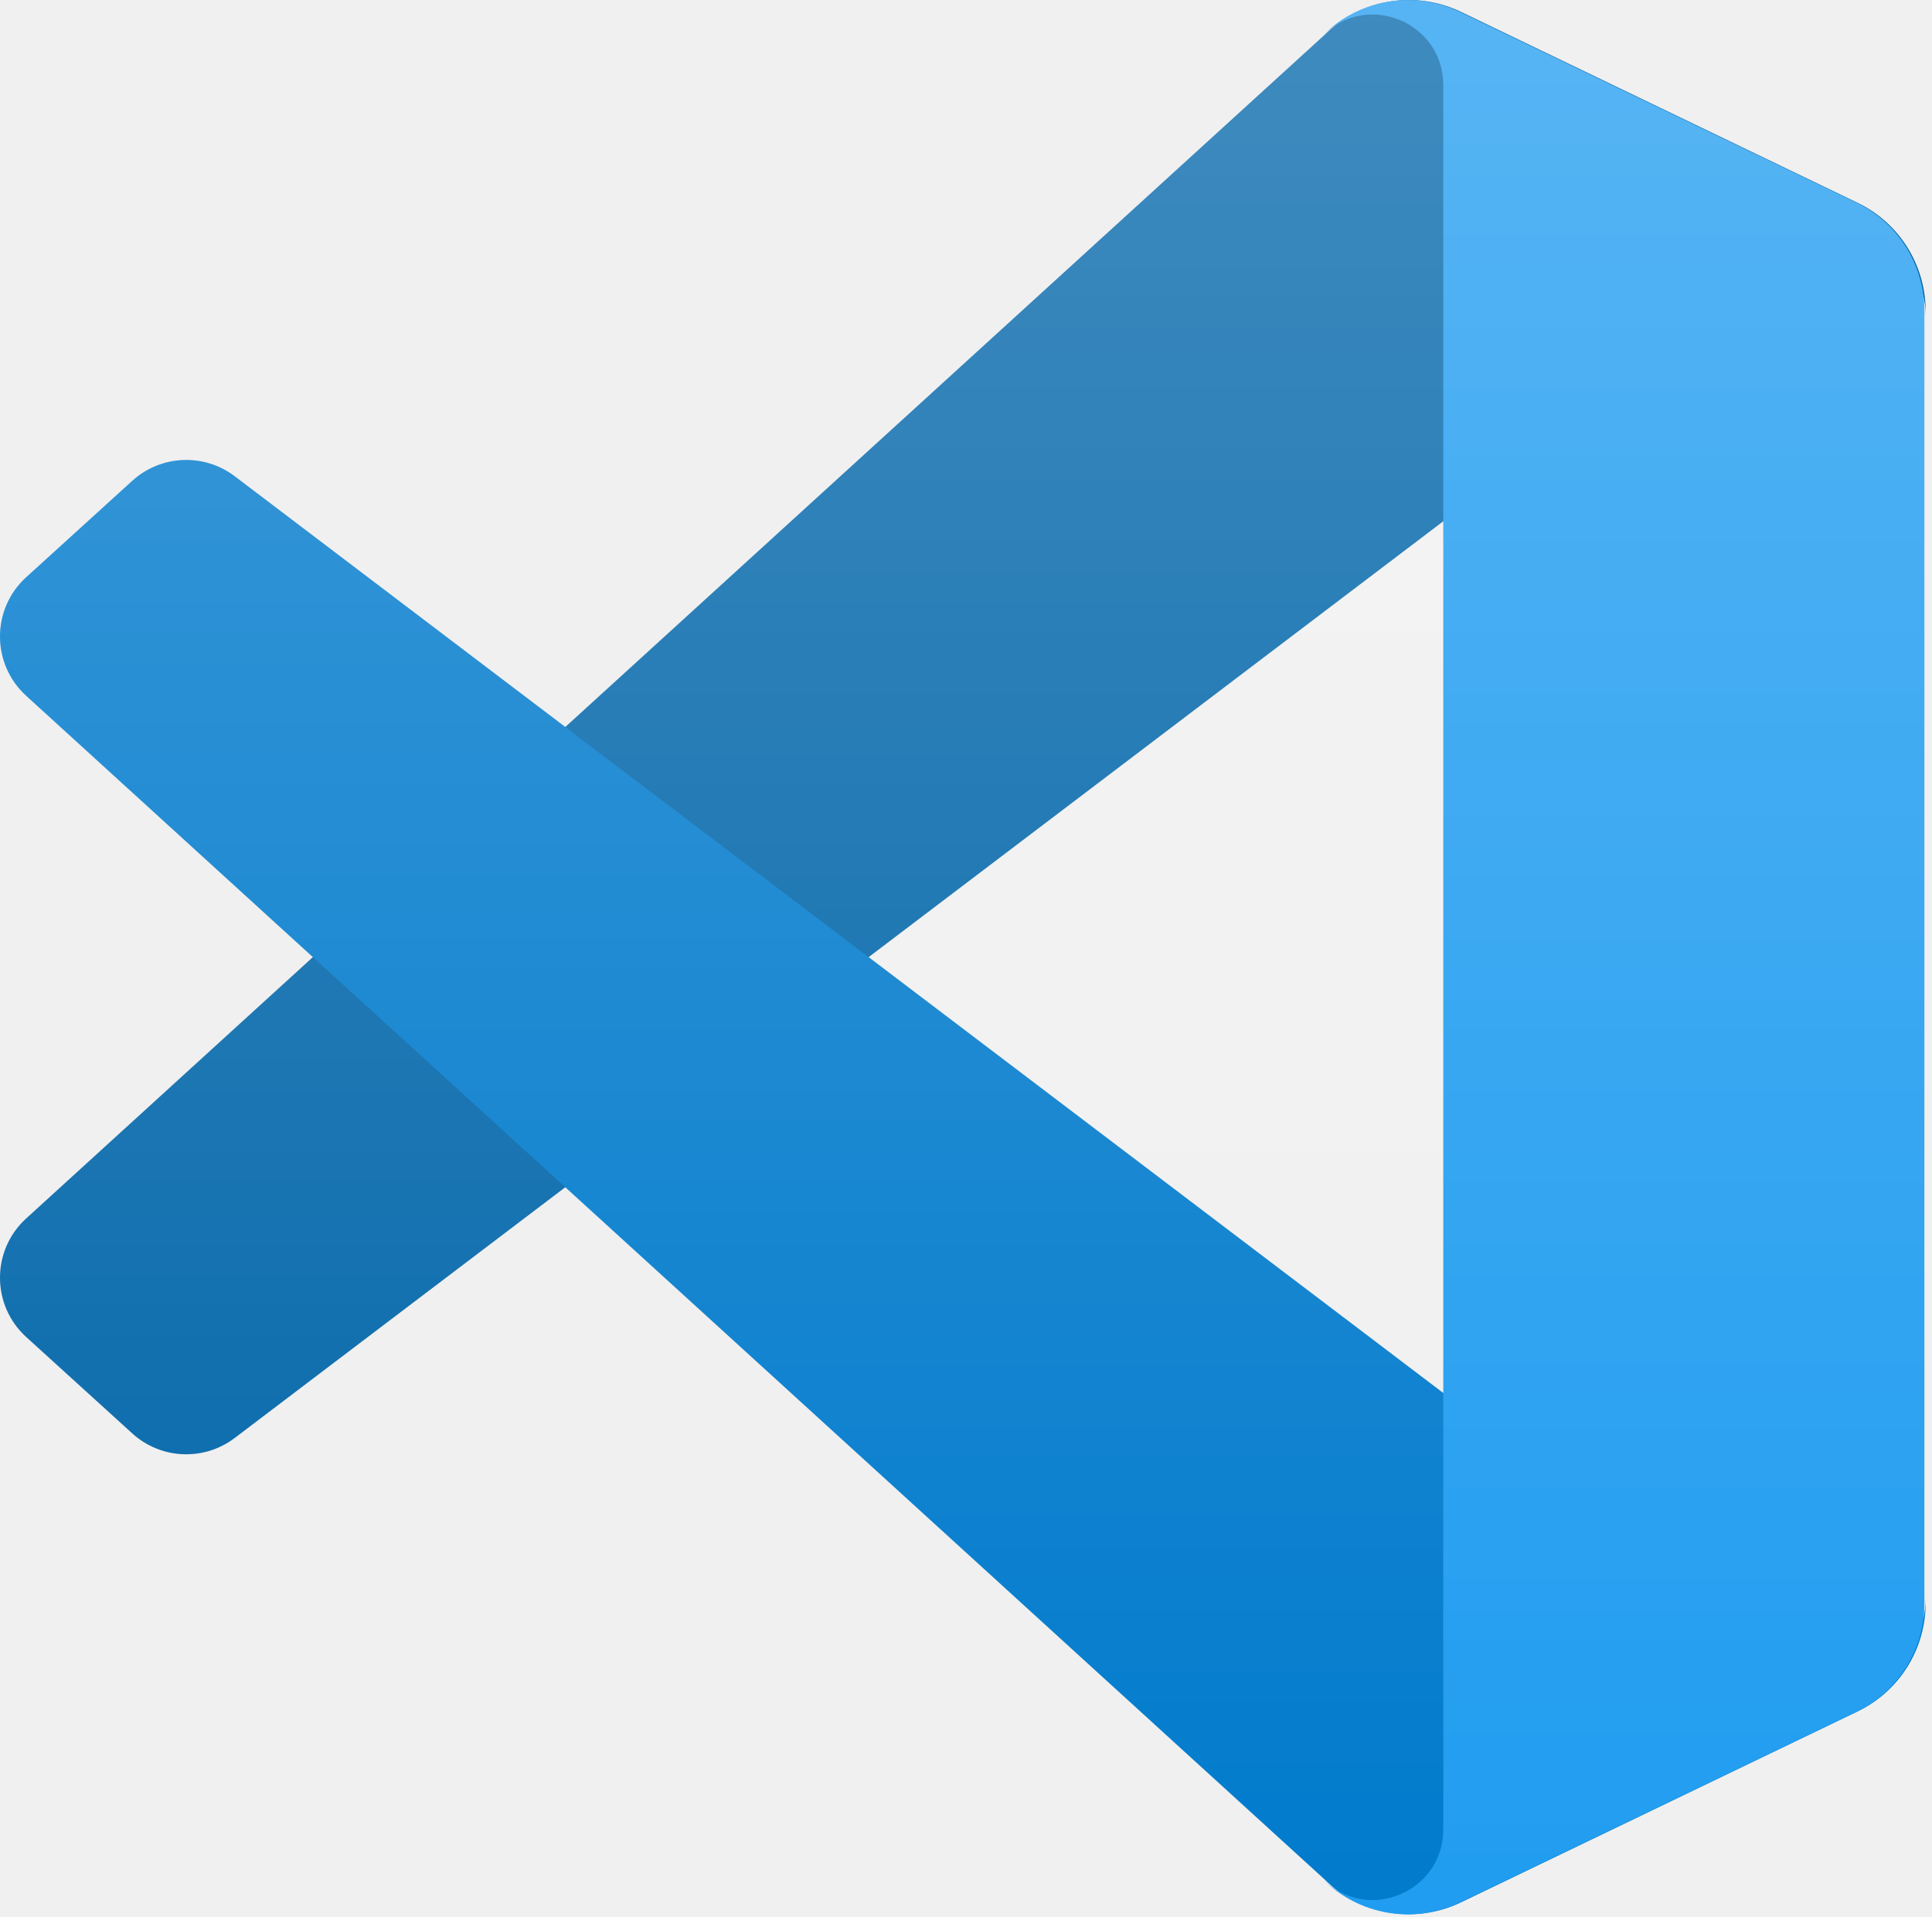
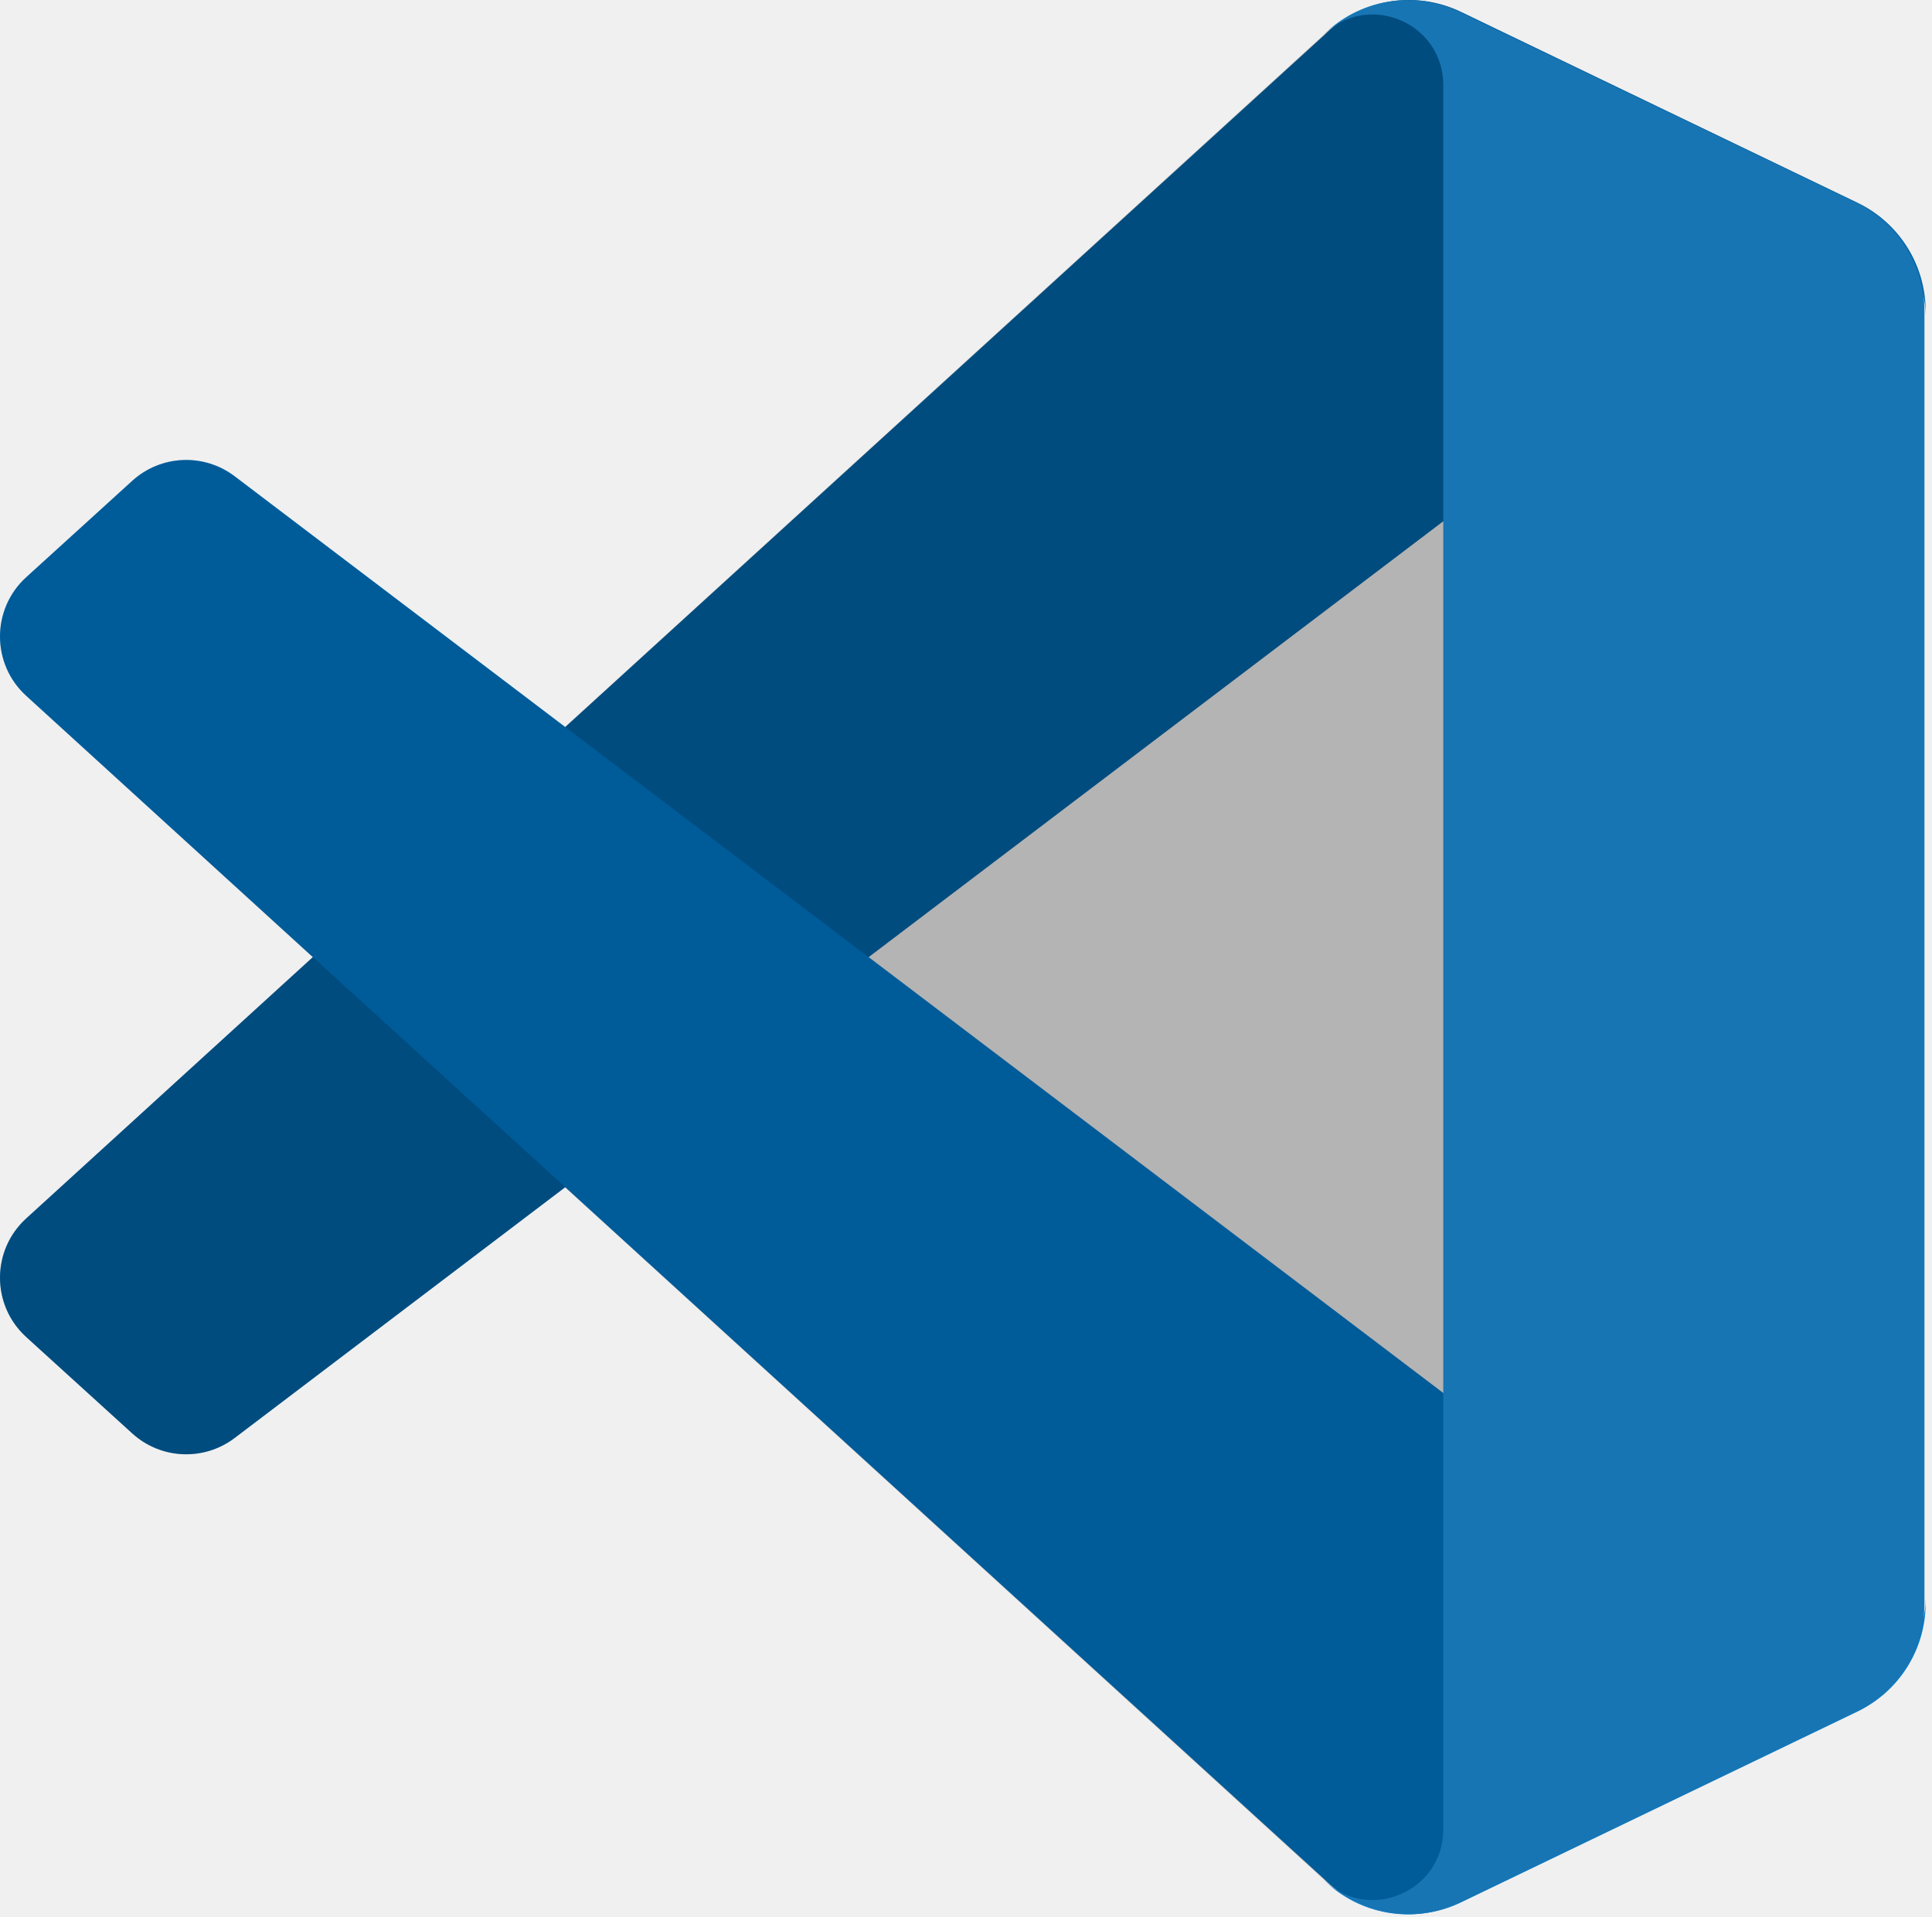
<svg xmlns="http://www.w3.org/2000/svg" xmlns:xlink="http://www.w3.org/1999/xlink" viewBox="0 0 256 254" width="256" height="254" preserveAspectRatio="xMidYMid">
  <defs>
    <linearGradient id="c" x1="50%" x2="50%" y1="0%" y2="100%">
-       <stop offset="0%" stop-color="#FFF" />
-       <stop offset="100%" stop-color="#FFF" stop-opacity="0" />
+       <stop offset="0%" stopColor="#FFF" />
+       <stop offset="100%" stopColor="#FFF" stopOpacity="0" />
    </linearGradient>
    <path id="a" d="M180.828 252.605a15.872 15.872 0 0 0 12.65-.486l52.501-25.262a15.94 15.94 0 0 0 9.025-14.364V41.197a15.939 15.939 0 0 0-9.025-14.363l-52.5-25.263a15.877 15.877 0 0 0-18.115 3.084L74.857 96.35l-43.78-33.232a10.614 10.614 0 0 0-13.56.603L3.476 76.494c-4.63 4.211-4.635 11.495-.012 15.713l37.967 34.638-37.967 34.637c-4.623 4.219-4.618 11.502.012 15.714l14.041 12.772a10.614 10.614 0 0 0 13.56.604l43.78-33.233 100.507 91.695a15.853 15.853 0 0 0 5.464 3.571Zm10.464-183.649-76.262 57.889 76.262 57.888V68.956Z" />
  </defs>
  <mask id="b" fill="#fff">
    <use xlink:href="#a" />
  </mask>
  <path fill="#0065A9" d="M246.135 26.873 193.593 1.575a15.885 15.885 0 0 0-18.123 3.08L3.466 161.482c-4.626 4.219-4.62 11.502.012 15.714l14.05 12.772a10.625 10.625 0 0 0 13.569.604L238.229 33.436c6.949-5.271 16.93-.315 16.93 8.407v-.61a15.938 15.938 0 0 0-9.024-14.36Z" />
  <path fill="#007ACC" d="m246.135 226.816-52.542 25.298a15.887 15.887 0 0 1-18.123-3.08L3.466 92.207c-4.626-4.218-4.62-11.502.012-15.713l14.05-12.773a10.625 10.625 0 0 1 13.569-.603l207.132 157.135c6.949 5.271 16.93.315 16.93-8.408v.611a15.939 15.939 0 0 1-9.024 14.36Z" />
  <path fill="#1F9CF0" d="M193.428 252.134a15.892 15.892 0 0 1-18.125-3.083c5.881 5.88 15.938 1.715 15.938-6.603V11.273c0-8.318-10.057-12.483-15.938-6.602a15.892 15.892 0 0 1 18.125-3.084l52.533 25.263a15.937 15.937 0 0 1 9.03 14.363V212.51c0 6.125-3.51 11.709-9.03 14.363l-52.533 25.262Z" />
  <path fill="url(#c)" fill-opacity=".25" d="M180.828 252.605a15.874 15.874 0 0 0 12.65-.486l52.5-25.263a15.938 15.938 0 0 0 9.026-14.363V41.197a15.939 15.939 0 0 0-9.025-14.363L193.477 1.57a15.877 15.877 0 0 0-18.114 3.084L74.857 96.35l-43.78-33.232a10.614 10.614 0 0 0-13.56.603L3.476 76.494c-4.63 4.211-4.635 11.495-.012 15.713l37.967 34.638-37.967 34.637c-4.623 4.219-4.618 11.502.012 15.714l14.041 12.772a10.614 10.614 0 0 0 13.56.604l43.78-33.233 100.506 91.695a15.857 15.857 0 0 0 5.465 3.571Zm10.464-183.65-76.262 57.89 76.262 57.888V68.956Z" />
</svg>
